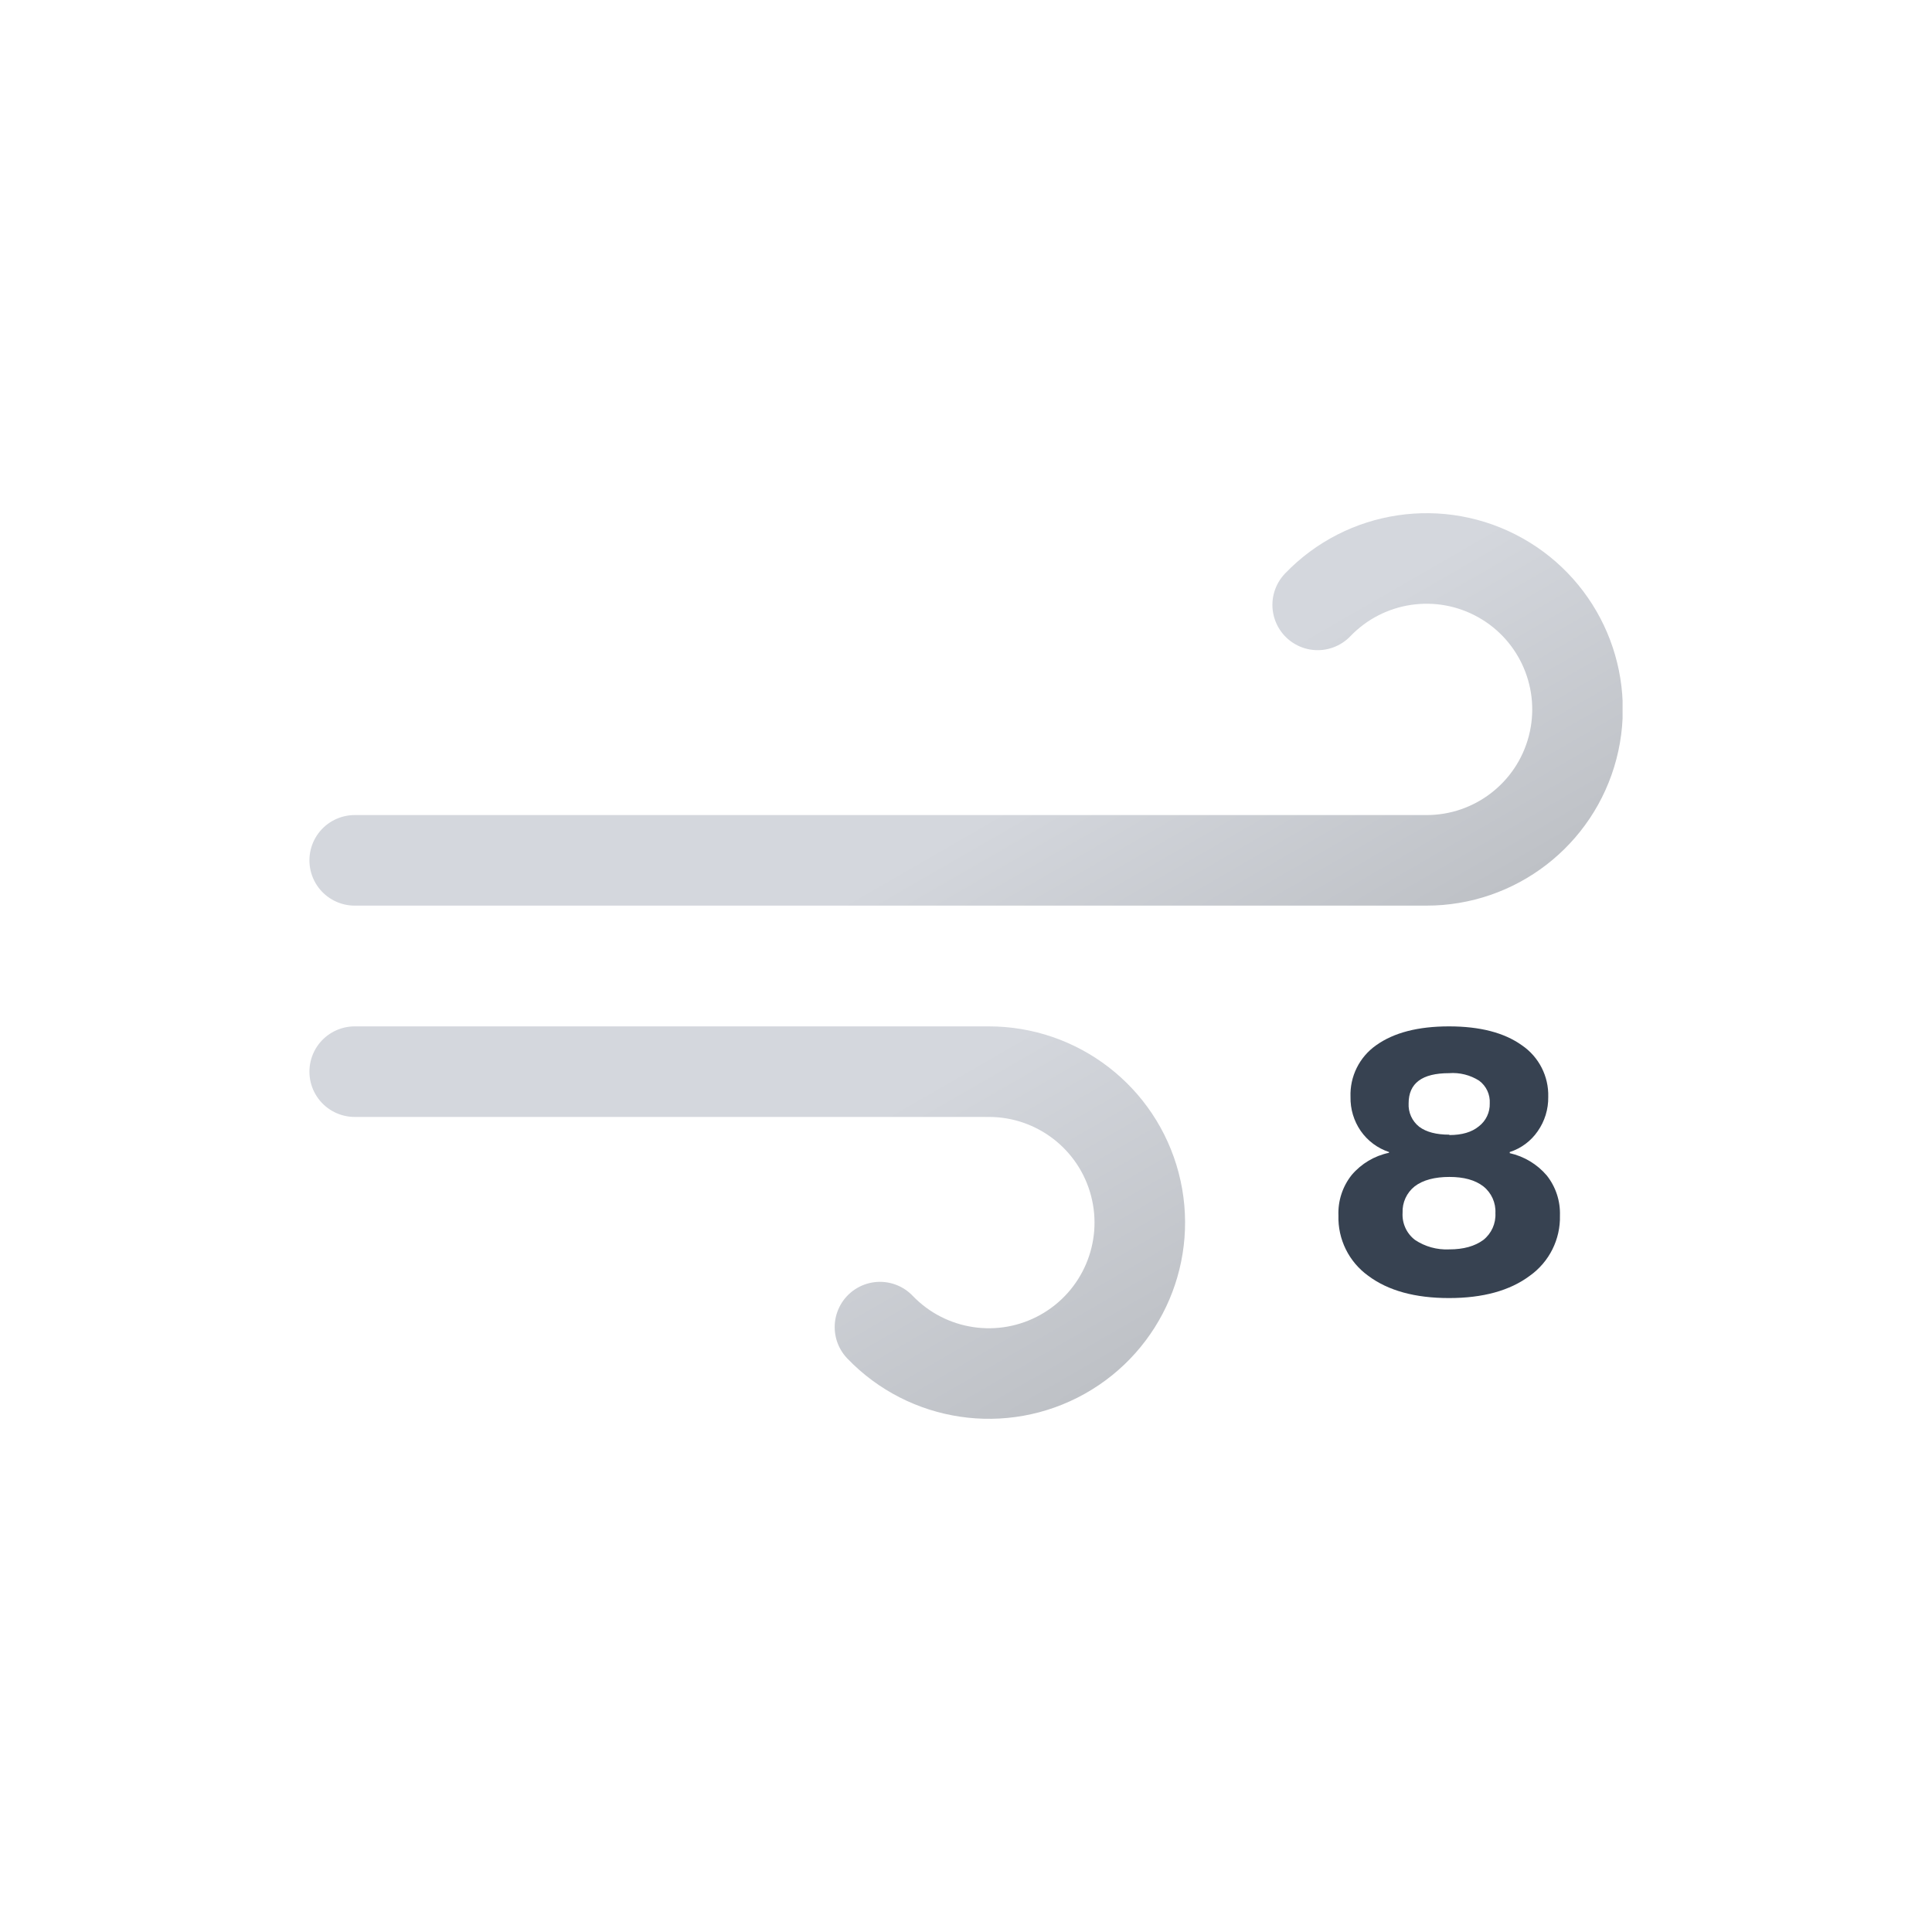
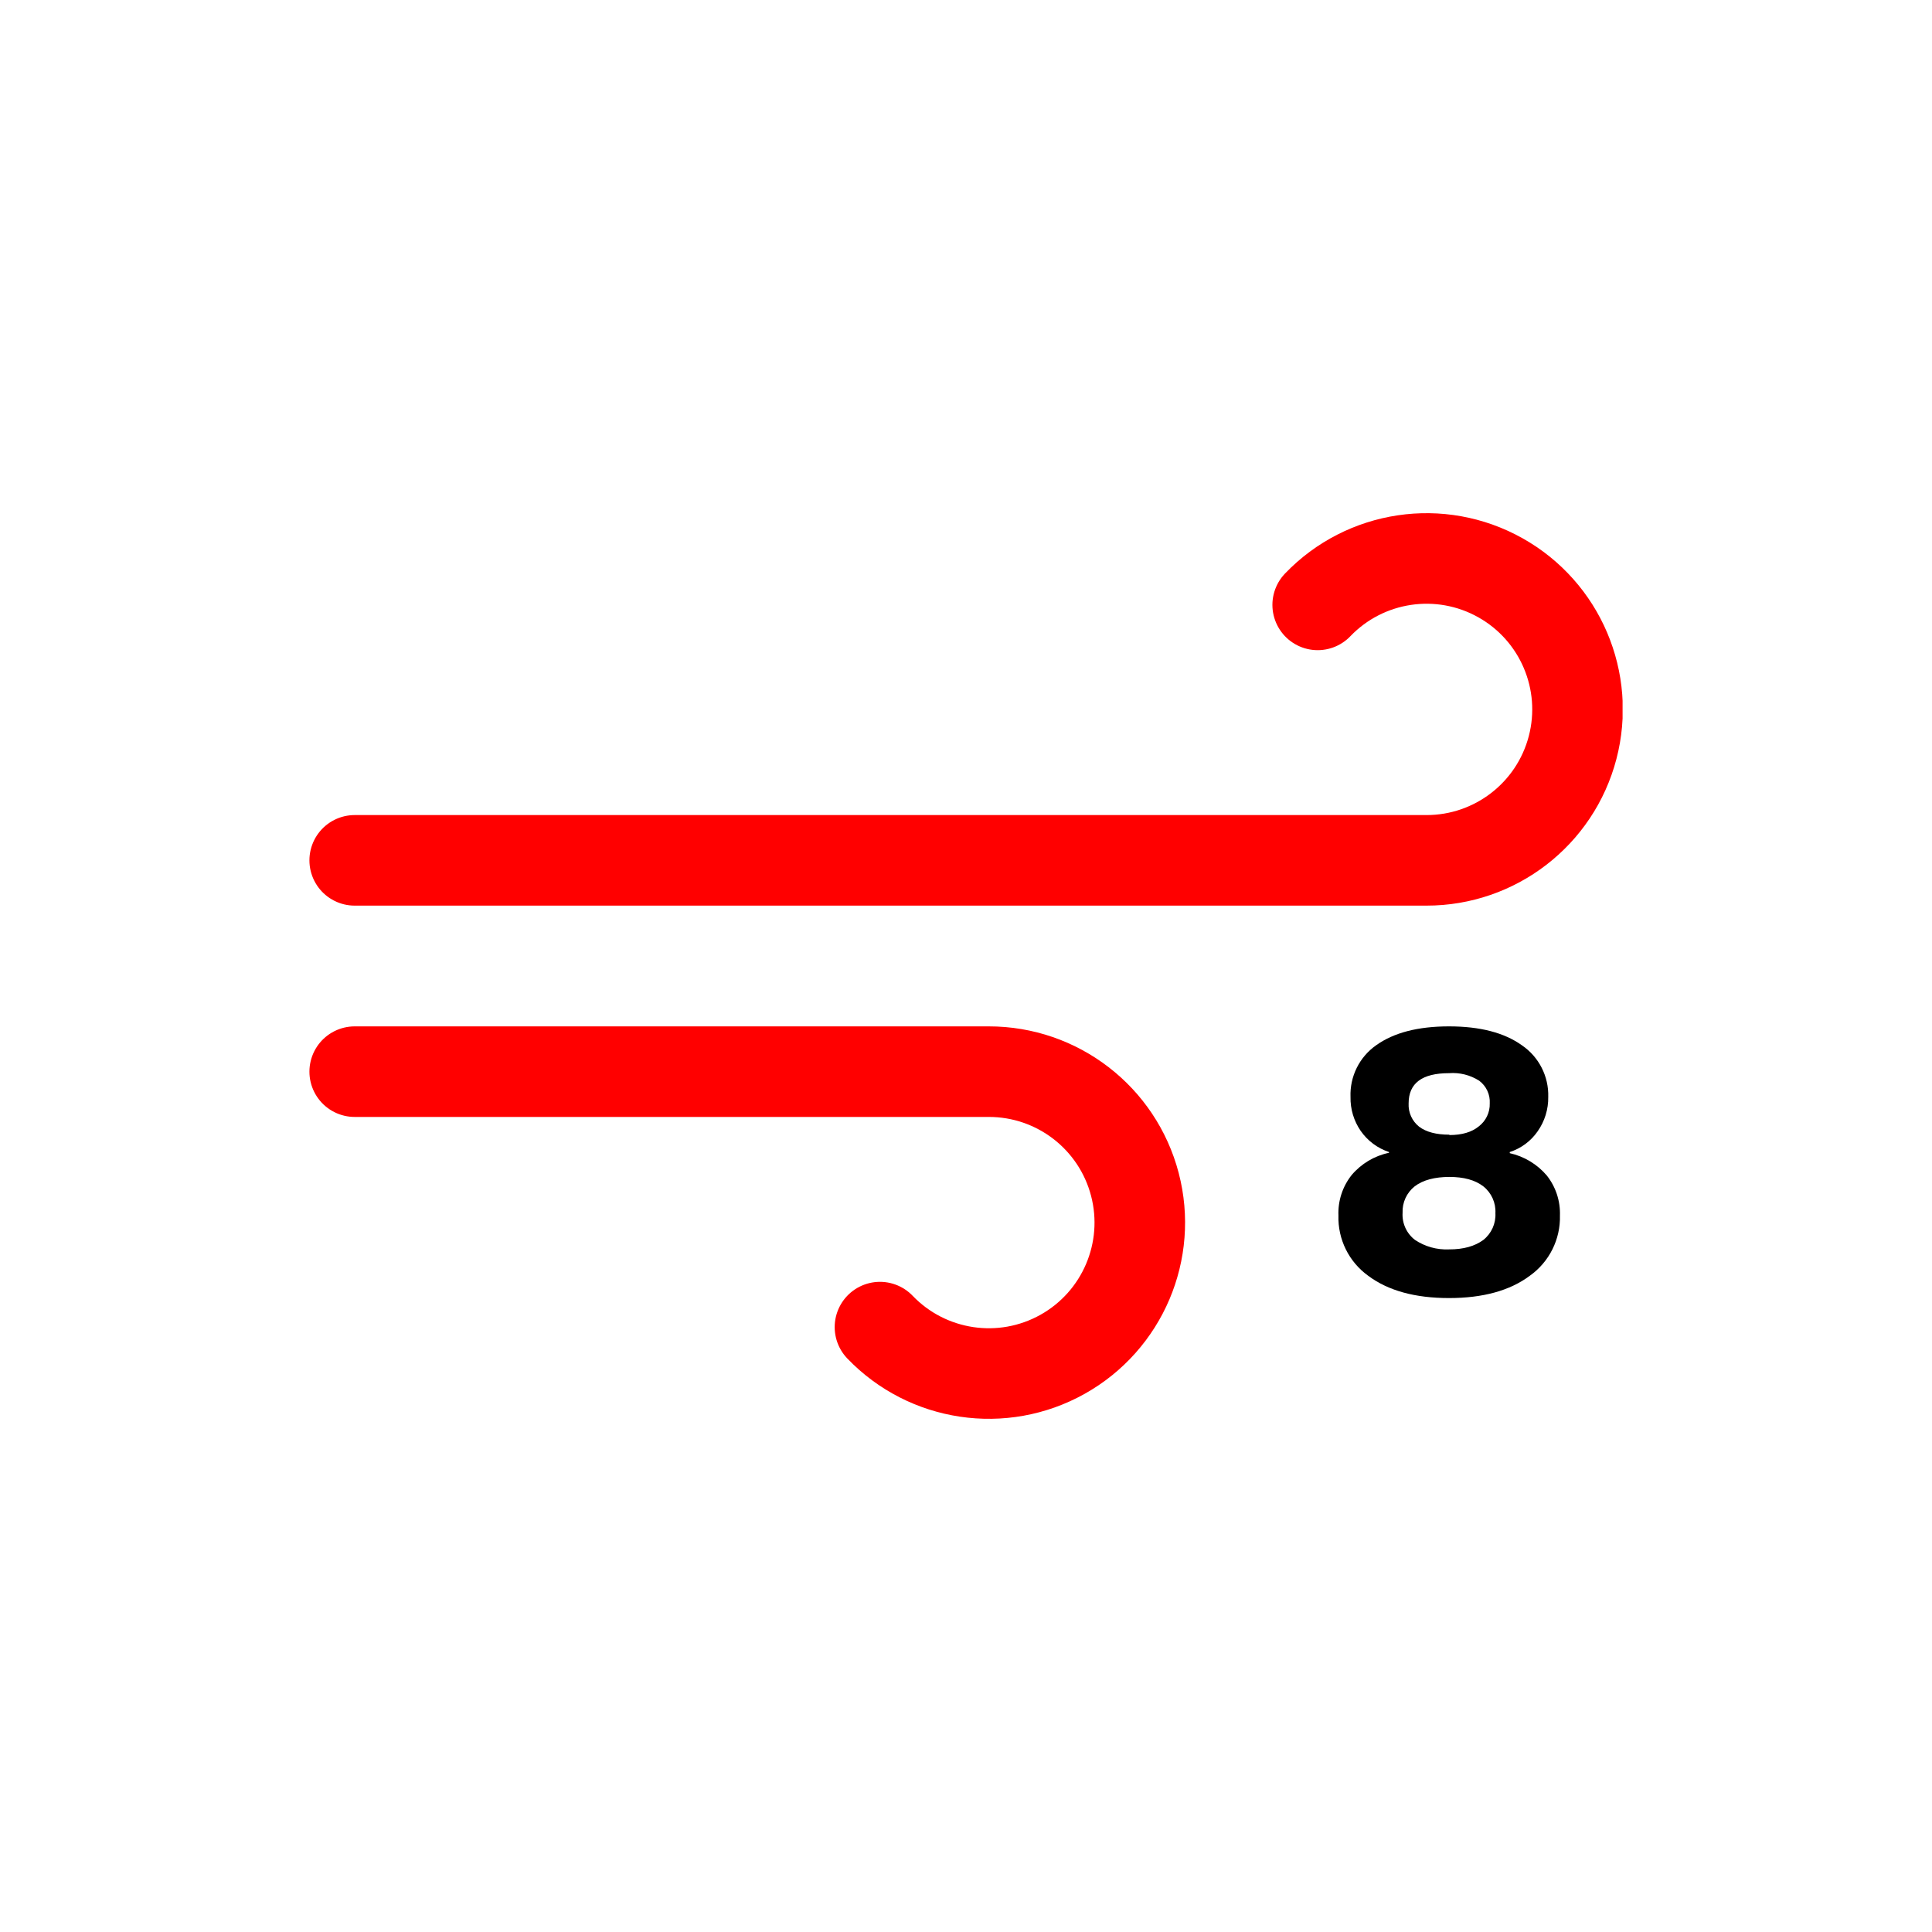
<svg xmlns="http://www.w3.org/2000/svg" xmlns:xlink="http://www.w3.org/1999/xlink" viewBox="0 0 512 512">
  <defs>
    <linearGradient id="a" x1="138.5" x2="224.2" y1="5.1" y2="153.5" gradientUnits="userSpaceOnUse">
-       <stop offset="0" stop-color="#d4d7dd" />
-       <stop offset=".5" stop-color="#d4d7dd" />
-       <stop offset="1" stop-color="#bec1c6" />
+       <stop offset="0" stop-color="#FF0000" />
+       <stop offset=".5" stop-color="#FF0000" />
+       <stop offset="1" stop-color="#FF0000" />
    </linearGradient>
    <linearGradient xlink:href="#a" id="b" x1="77.7" x2="169" y1="96.2" y2="254.4" />
    <symbol id="c" viewBox="0 0 348 240">
      <path fill="none" stroke="url(#a)" stroke-linecap="round" stroke-miterlimit="10" stroke-width="24" d="M267.2 24.3A40 40 0 11296 92H12" />
      <path fill="none" stroke="url(#b)" stroke-linecap="round" stroke-miterlimit="10" stroke-width="24" d="M151.2 215.7A40 40 0 10180 148H12" />
    </symbol>
  </defs>
  <use xlink:href="#c" width="348" height="240" transform="translate(82 136)" />
-   <path fill="#374251" d="M405.4 338.1q-7.9 5.9-21.4 5.9t-21.4-5.9a19 19 0 01-7.9-16 16.2 16.2 0 013.5-10.7 17.7 17.7 0 019.9-5.9v-.2a14.8 14.8 0 01-7.5-5.6 15.3 15.3 0 01-2.7-9 16 16 0 016.8-13.7q7-5 19.3-5t19.3 5a16 16 0 017 13.7 15.4 15.4 0 01-2.8 9.1 14.3 14.3 0 01-7.4 5.5v.3a18.1 18.1 0 019.8 5.9 16.2 16.2 0 013.5 10.6 19 19 0 01-8 16Zm-21.3-7q5.6 0 9-2.5a8.5 8.5 0 003.2-7.1 8.5 8.5 0 00-3.2-7.1c-2.2-1.7-5.2-2.5-9-2.5s-7 .8-9.2 2.5a8.5 8.5 0 00-3.2 7 8.4 8.4 0 003.3 7.2 15 15 0 009 2.5Zm0-30.3q5 0 7.8-2.3a7.4 7.4 0 002.9-6.1 7 7 0 00-2.8-6 13 13 0 00-8-2q-10.7 0-10.7 8a7.4 7.4 0 002.8 6.2q2.8 2.1 8 2.1Z" />
+   <path fill="black" d="M405.4 338.1q-7.9 5.9-21.4 5.9t-21.4-5.9a19 19 0 01-7.9-16 16.2 16.2 0 013.5-10.7 17.7 17.7 0 019.9-5.9v-.2a14.8 14.8 0 01-7.5-5.6 15.3 15.3 0 01-2.7-9 16 16 0 016.8-13.7q7-5 19.3-5t19.3 5a16 16 0 017 13.7 15.4 15.4 0 01-2.8 9.1 14.3 14.3 0 01-7.4 5.5v.3a18.1 18.1 0 019.8 5.9 16.2 16.2 0 013.5 10.6 19 19 0 01-8 16Zm-21.3-7q5.6 0 9-2.5a8.5 8.5 0 003.2-7.1 8.5 8.5 0 00-3.2-7.1c-2.2-1.7-5.2-2.5-9-2.5s-7 .8-9.2 2.5a8.5 8.5 0 00-3.2 7 8.4 8.4 0 003.3 7.2 15 15 0 009 2.5Zm0-30.3q5 0 7.8-2.3a7.4 7.4 0 002.9-6.1 7 7 0 00-2.8-6 13 13 0 00-8-2q-10.7 0-10.7 8a7.4 7.4 0 002.8 6.2q2.8 2.1 8 2.1Z" />
</svg>
